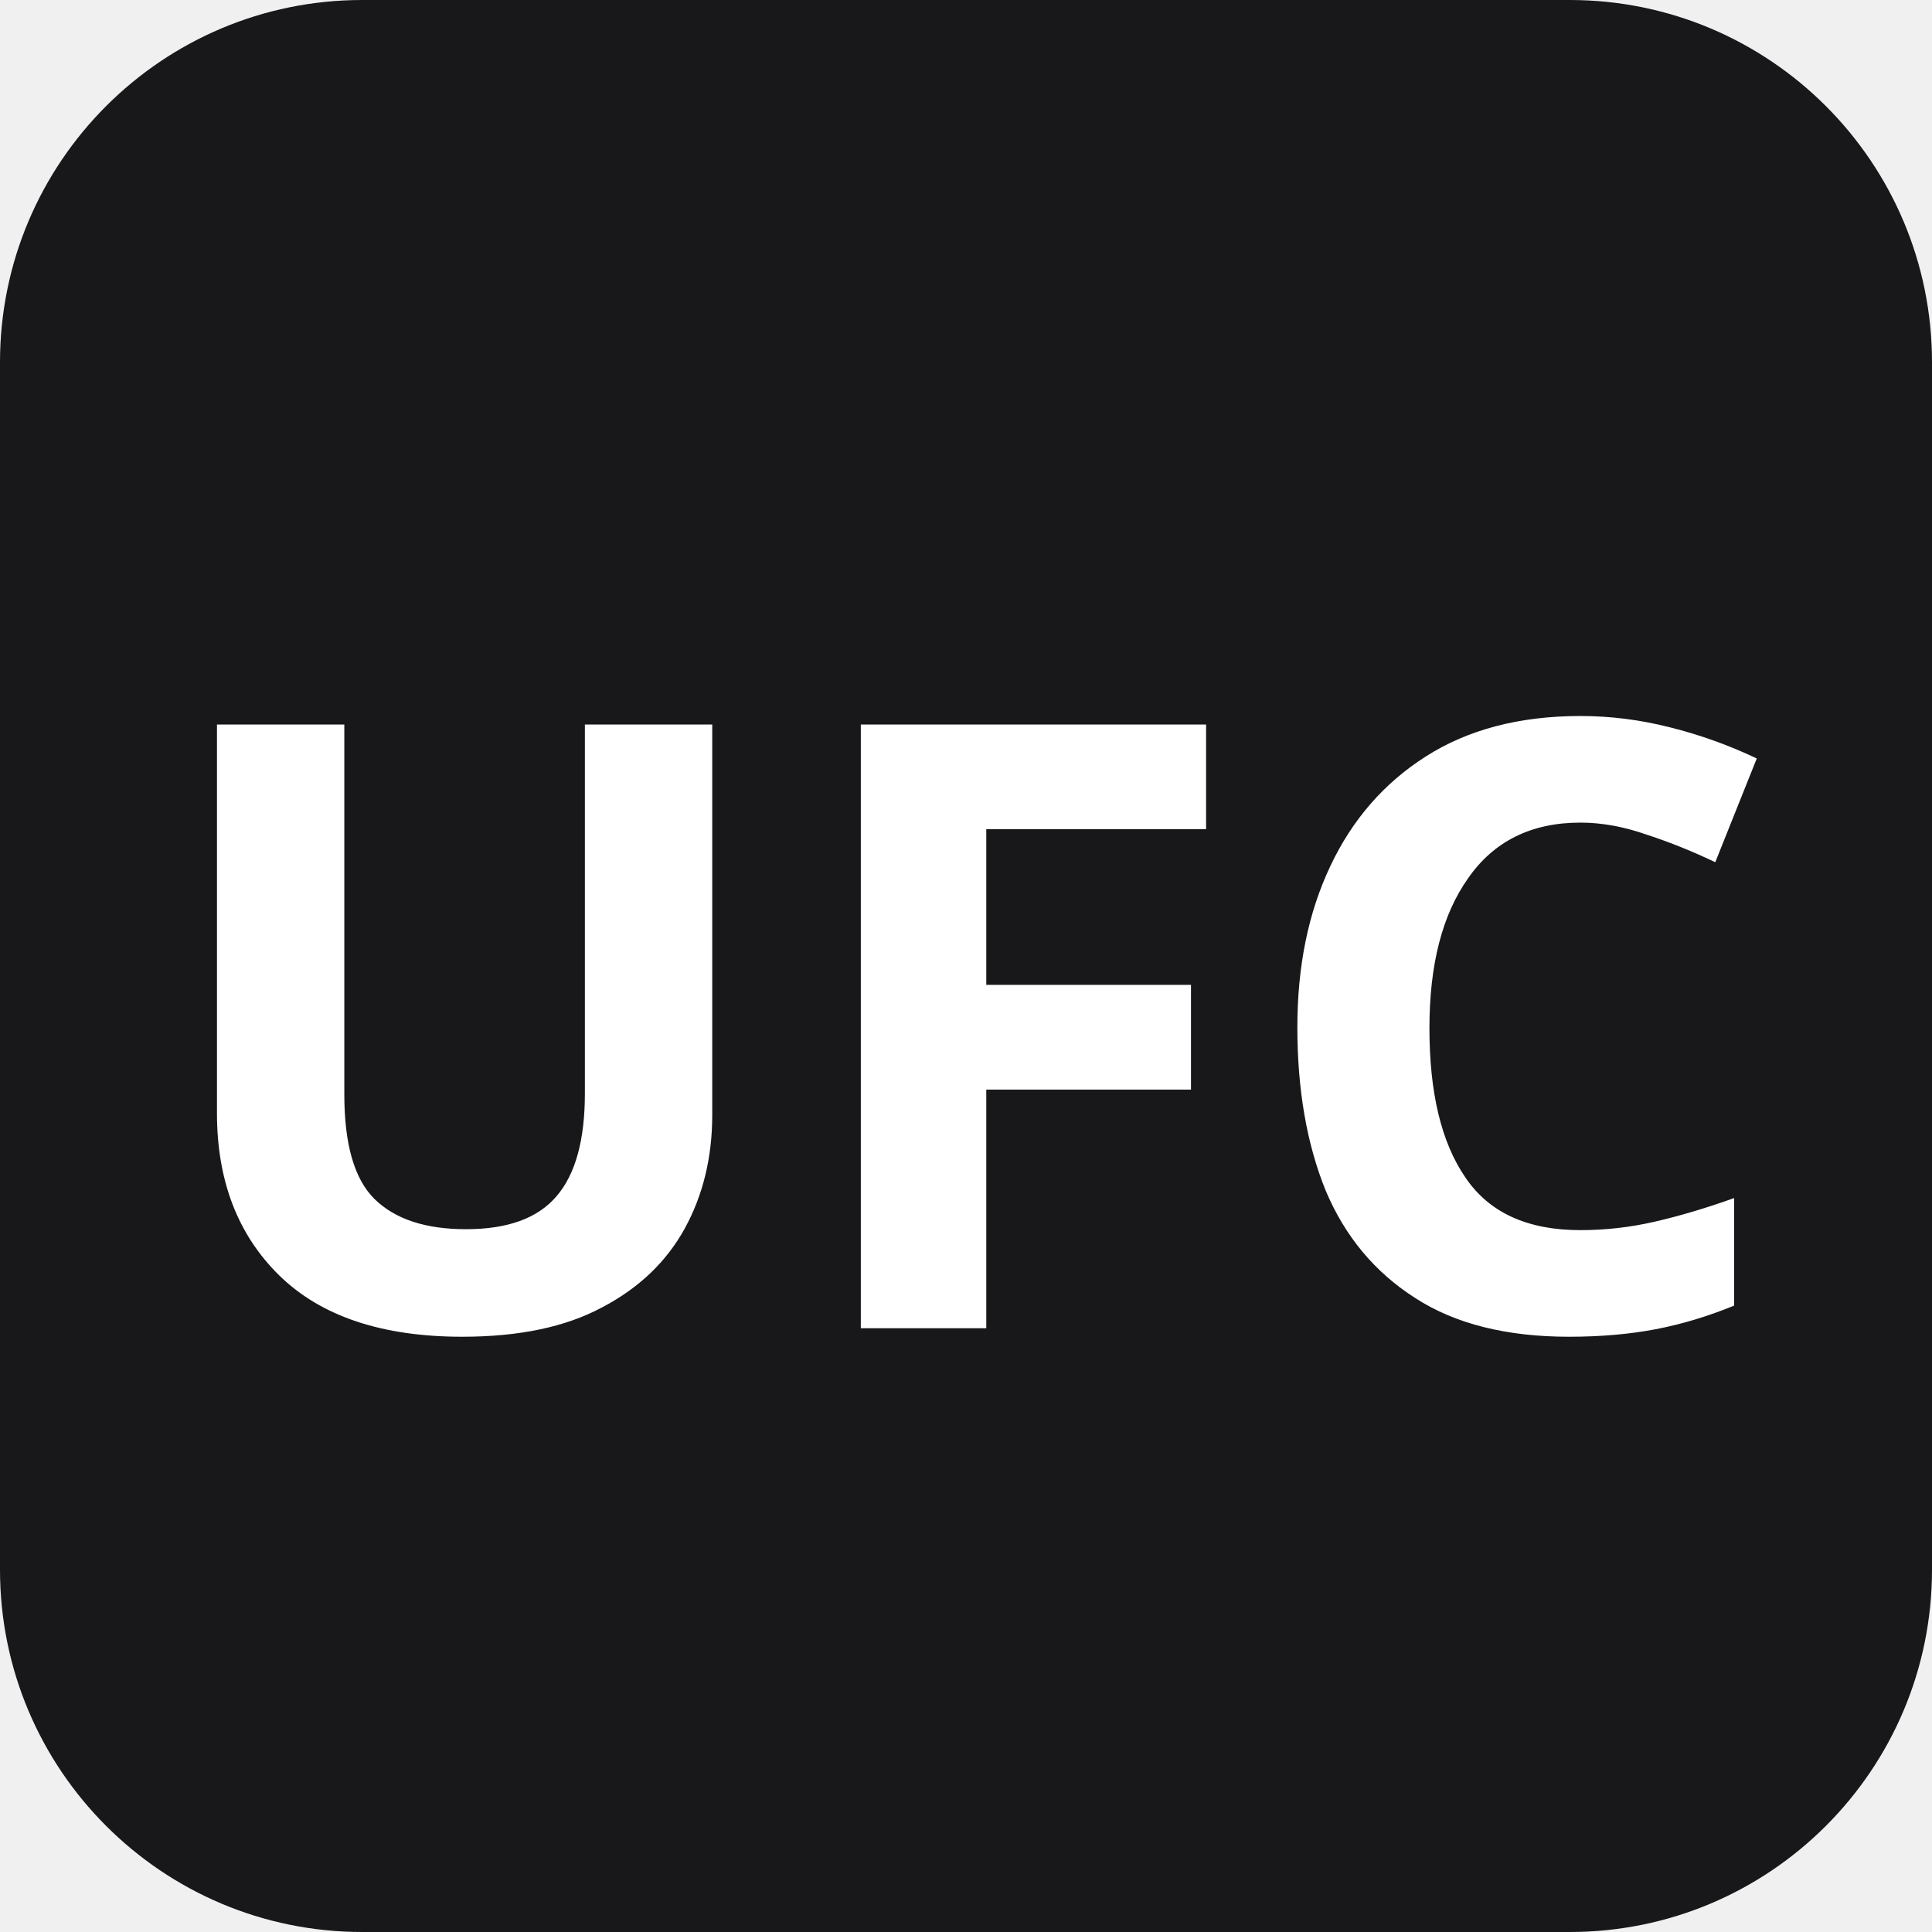
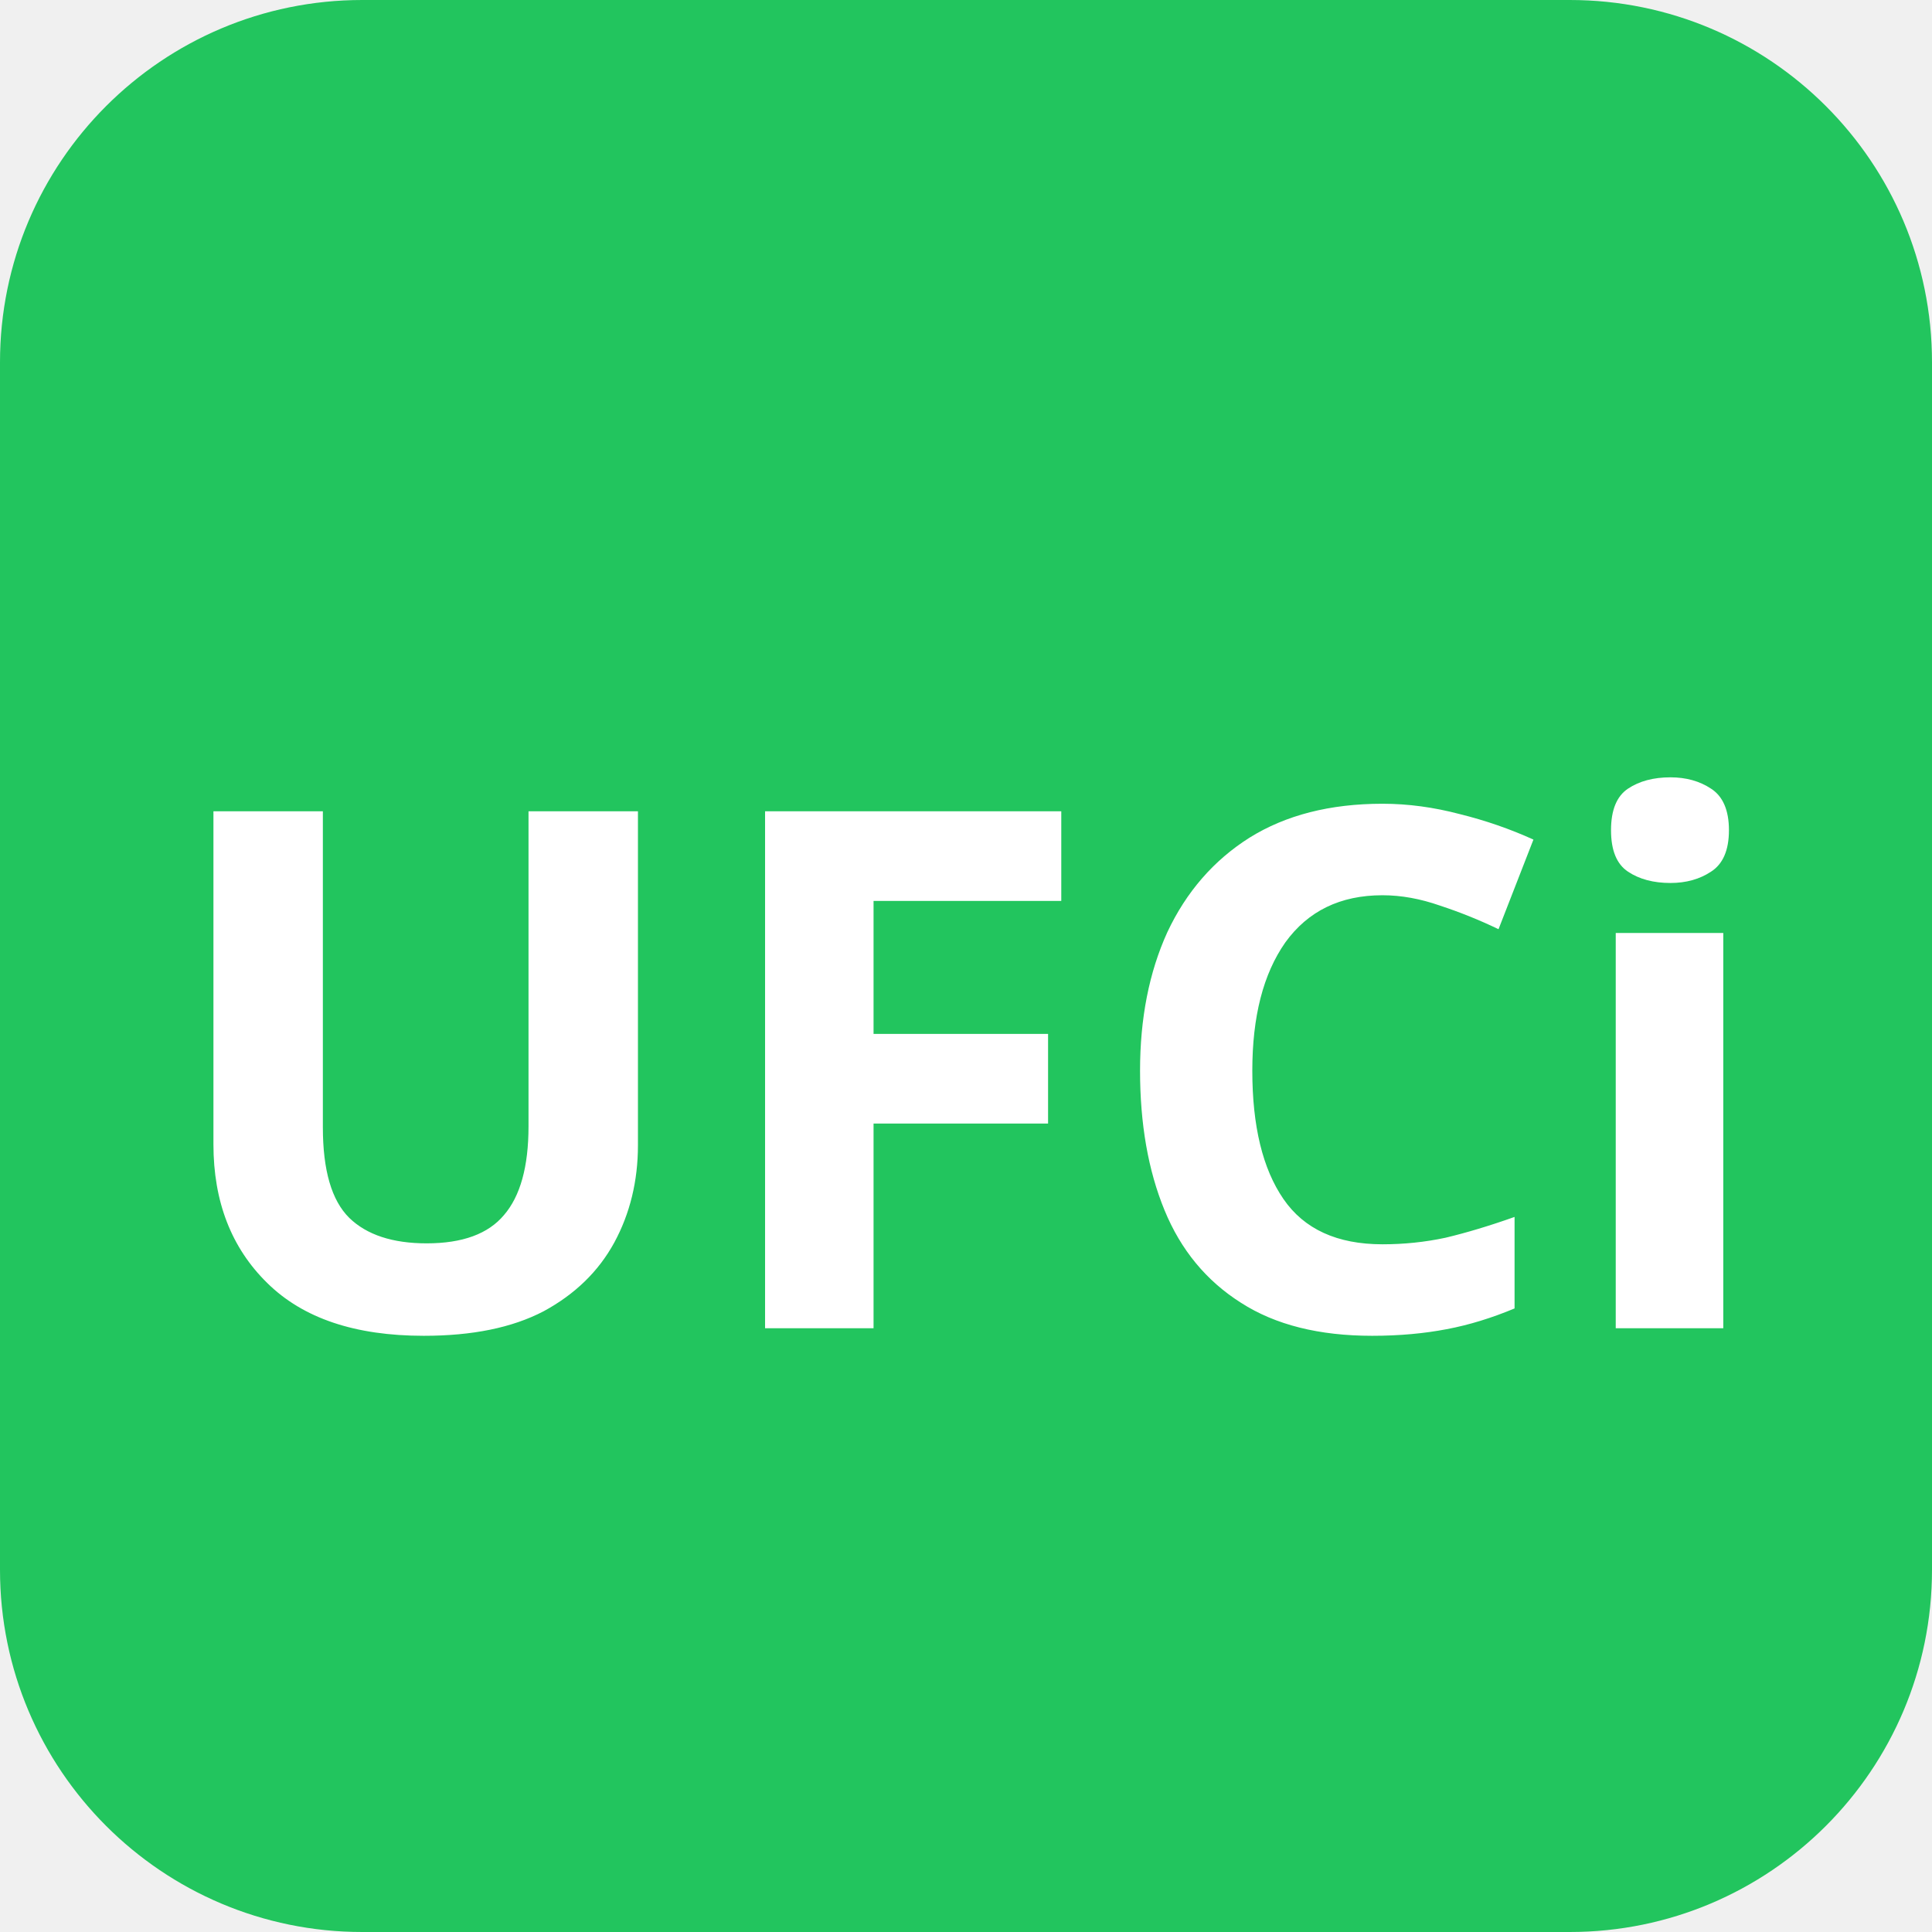
<svg xmlns="http://www.w3.org/2000/svg" viewBox="0 0 32 32" fill="none">
-   <rect width="32" height="32" rx="6" fill="#18181b" />
-   <text x="16" y="22" font-family="system-ui,sans-serif" font-size="14" font-weight="600" fill="white" text-anchor="middle">UFC</text>
+   <rect width="32" height="32" rx="6" fill="#22c55e" />
+   <text x="16" y="22" font-family="system-ui,sans-serif" font-size="12" font-weight="600" fill="white" text-anchor="middle">UFCi</text>
</svg>
